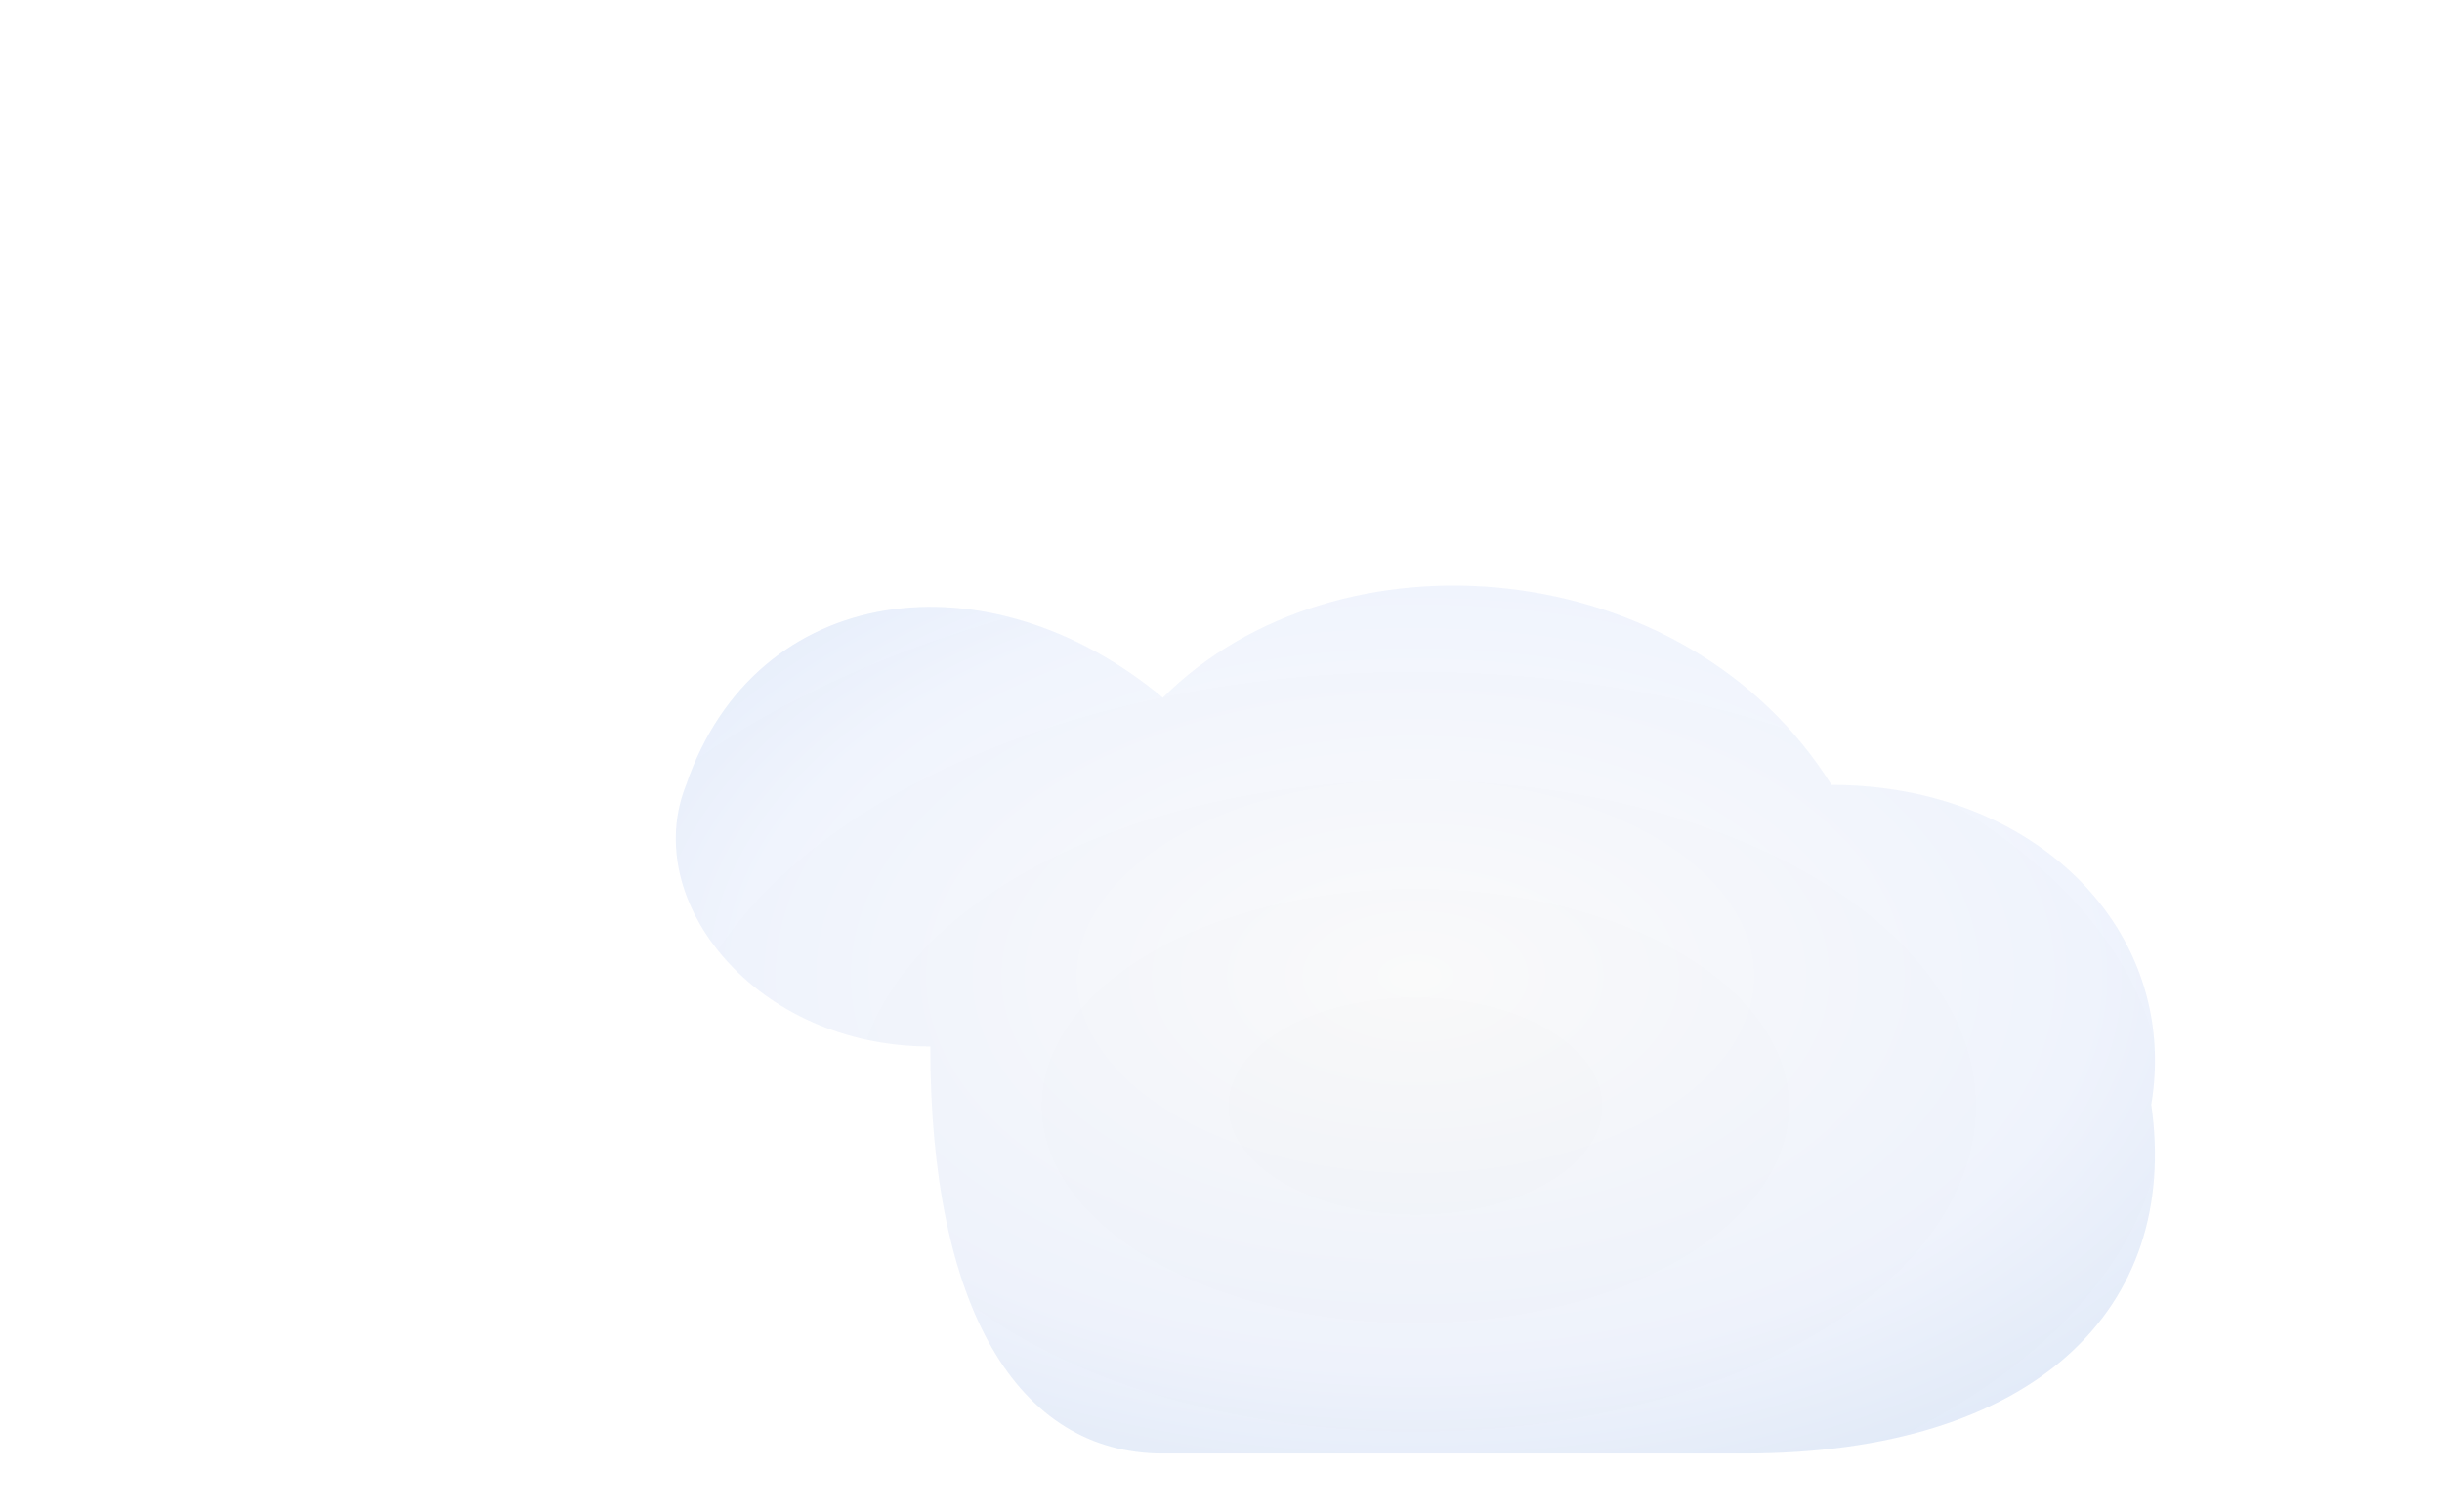
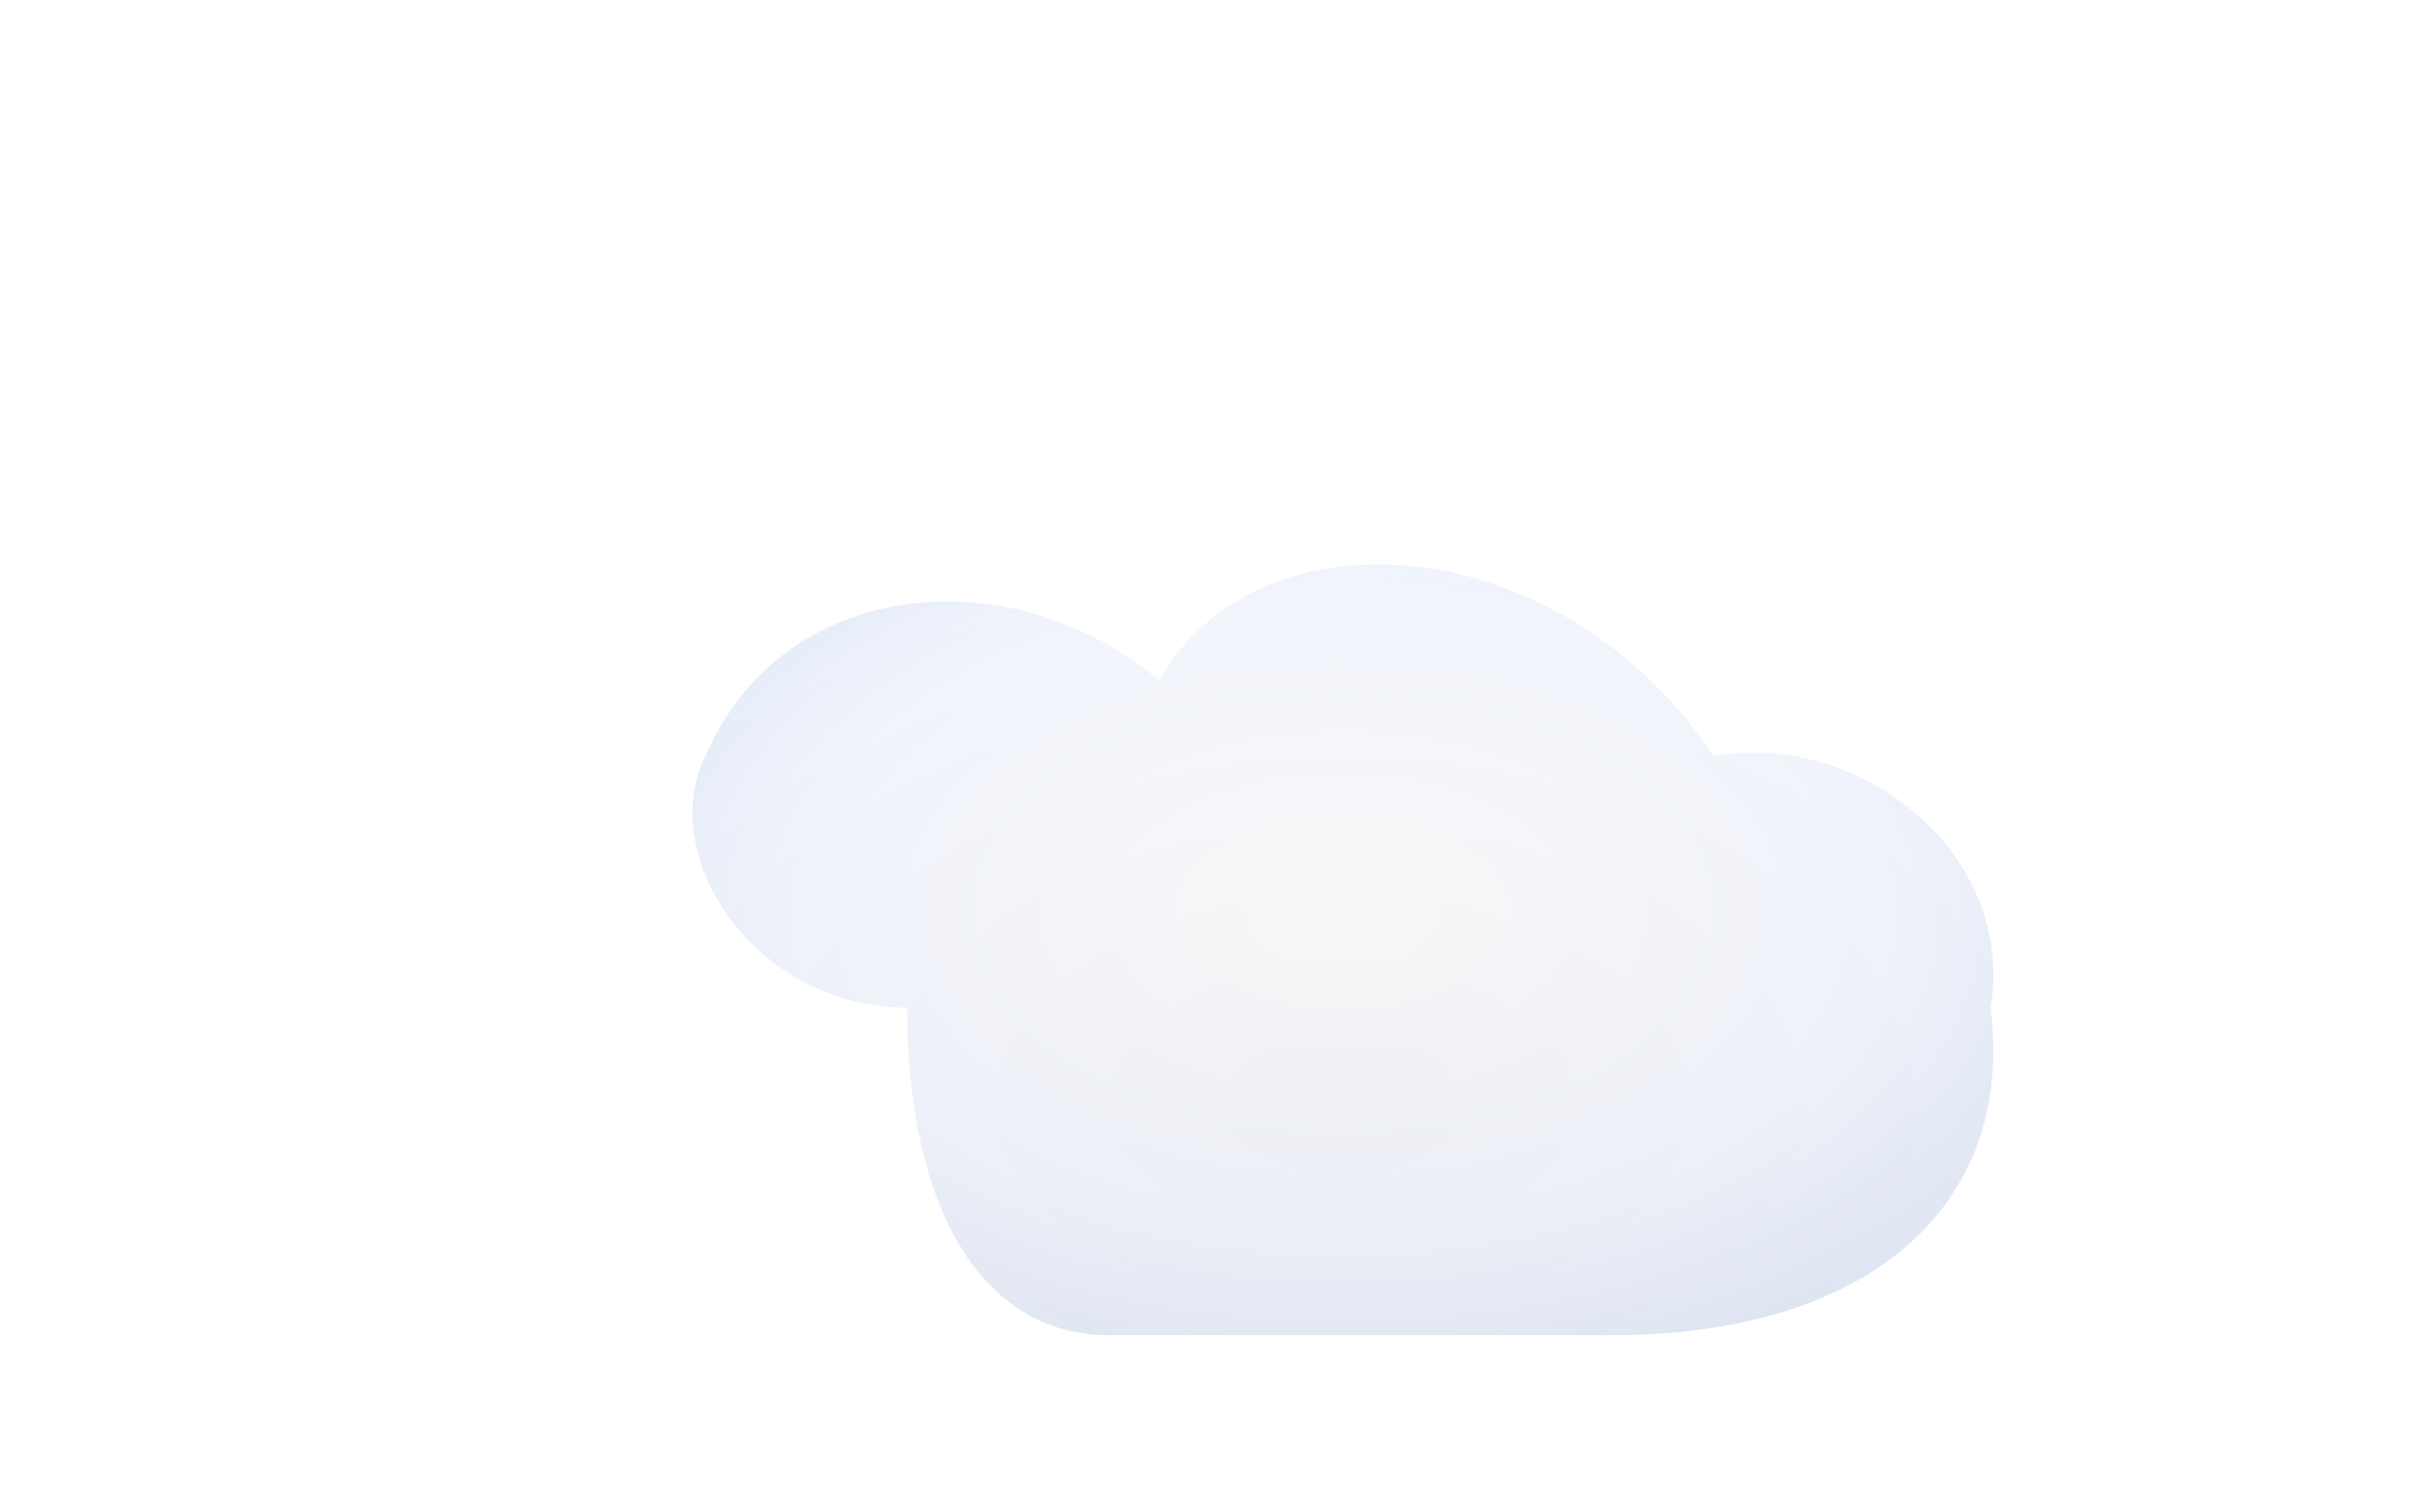
- <svg xmlns="http://www.w3.org/2000/svg" width="420" height="260" viewBox="0 0 420 260">
+ <svg xmlns="http://www.w3.org/2000/svg" width="480" height="300" viewBox="0 0 480 300">
  <defs>
-     <radialGradient id="fluffyGrad" cx="50%" cy="45%" r="65%">
+     <radialGradient id="realCloudMain" cx="50%" cy="45%" r="70%">
      <stop offset="0%" stop-color="#ffffff" />
-       <stop offset="70%" stop-color="#f2f6ff" />
-       <stop offset="100%" stop-color="#e3ecfa" />
+       <stop offset="60%" stop-color="#f4f7ff" />
+       <stop offset="100%" stop-color="#dce6f5" />
    </radialGradient>
-     <radialGradient id="depthShadow" cx="50%" cy="60%" r="80%">
-       <stop offset="0%" stop-color="rgba(0,0,0,0.10)" />
+     <radialGradient id="realCloudShadow" cx="50%" cy="70%" r="90%">
+       <stop offset="0%" stop-color="rgba(0,0,0,0.12)" />
      <stop offset="100%" stop-color="rgba(0,0,0,0)" />
    </radialGradient>
  </defs>
  <g transform="translate(40,40)">
-     <path d="M120 140          C90 140,70 115,78 95          C90 60,130 55,160 80          C190 50,250 55,275 95          C310 95,335 120,330 150          C335 185,310 210,260 210          L160 210          C135 210,120 185,120 140Z" fill="url(#fluffyGrad)" />
-     <path d="M120 140          C90 140,70 115,78 95          C90 60,130 55,160 80          C190 50,250 55,275 95          C310 95,335 120,330 150          C335 185,310 210,260 210          L160 210          C135 210,120 185,120 140Z" fill="url(#depthShadow)" opacity="0.25" />
+     <path d="M140 160          C110 160,90 130,100 110          C115 75,160 70,190 95          C210 60,270 65,300 110          C330 105,360 130,355 160          C360 200,330 225,280 225          L180 225          C155 225,140 200,140 160Z" fill="url(#realCloudMain)" />
+     <path d="M140 160          C110 160,90 130,100 110          C115 75,160 70,190 95          C210 60,270 65,300 110          C330 105,360 130,355 160          C360 200,330 225,280 225          L180 225          C155 225,140 200,140 160Z" fill="url(#realCloudShadow)" opacity="0.35" />
  </g>
</svg>
